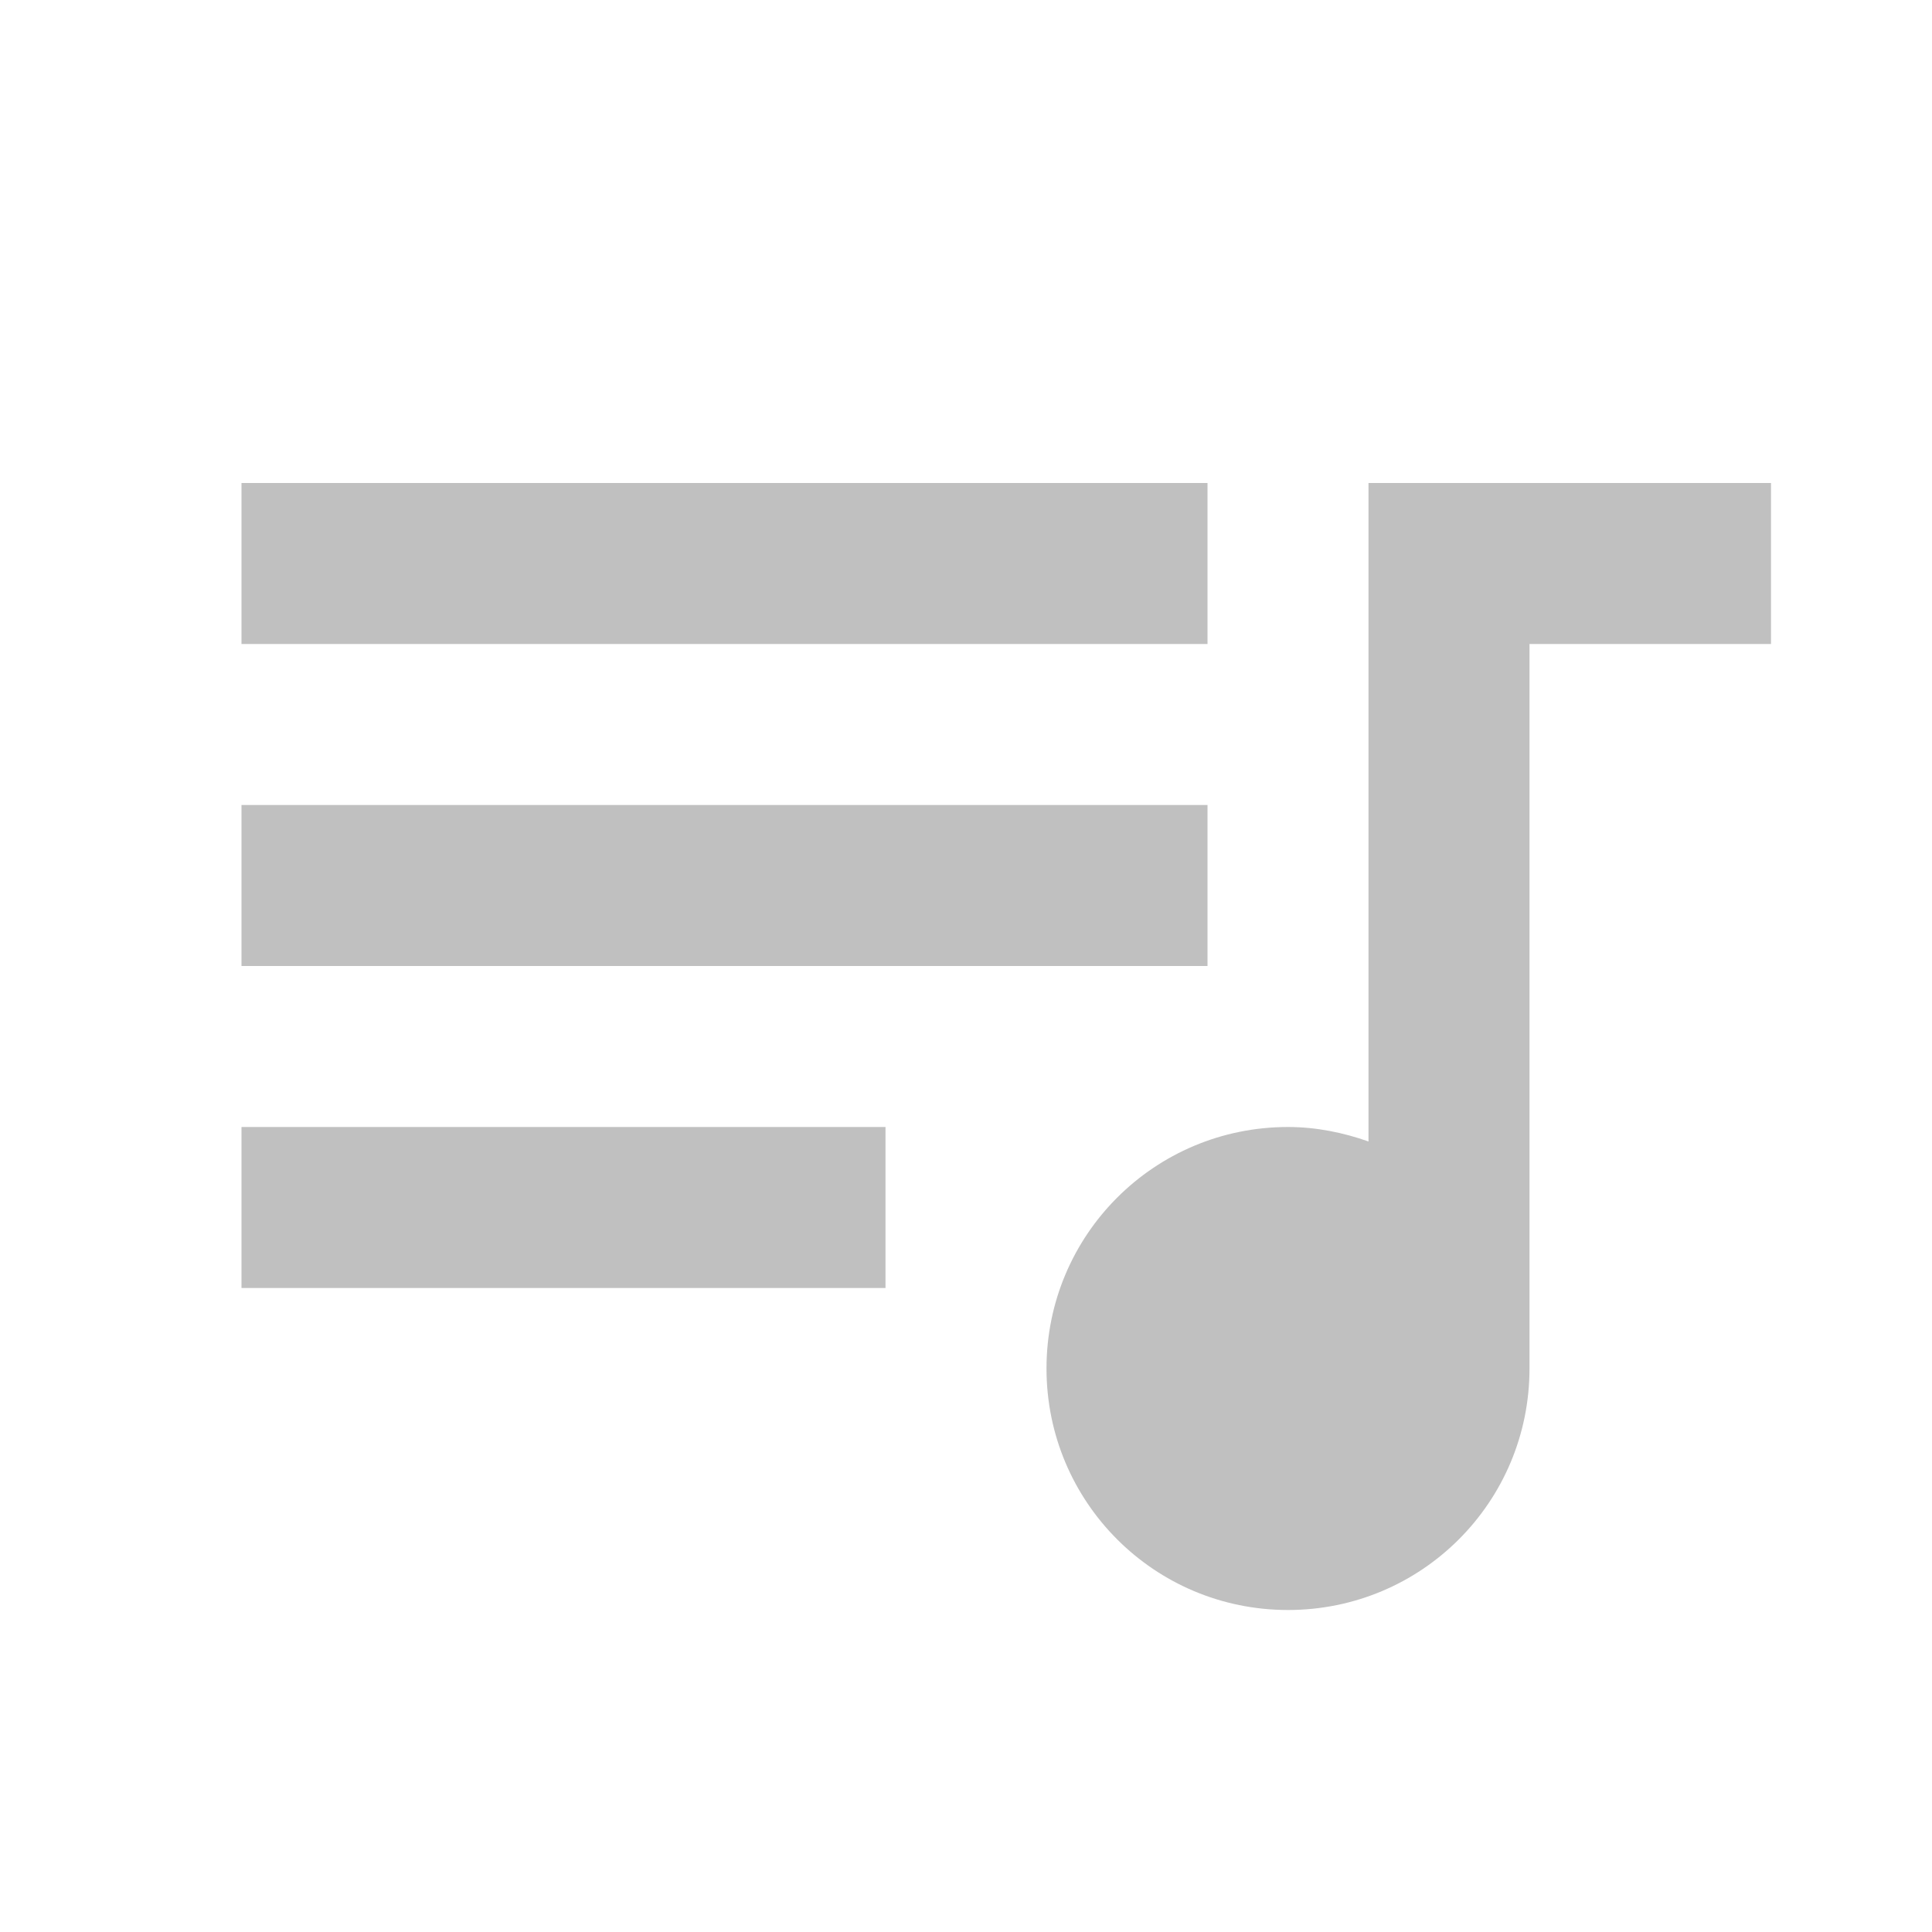
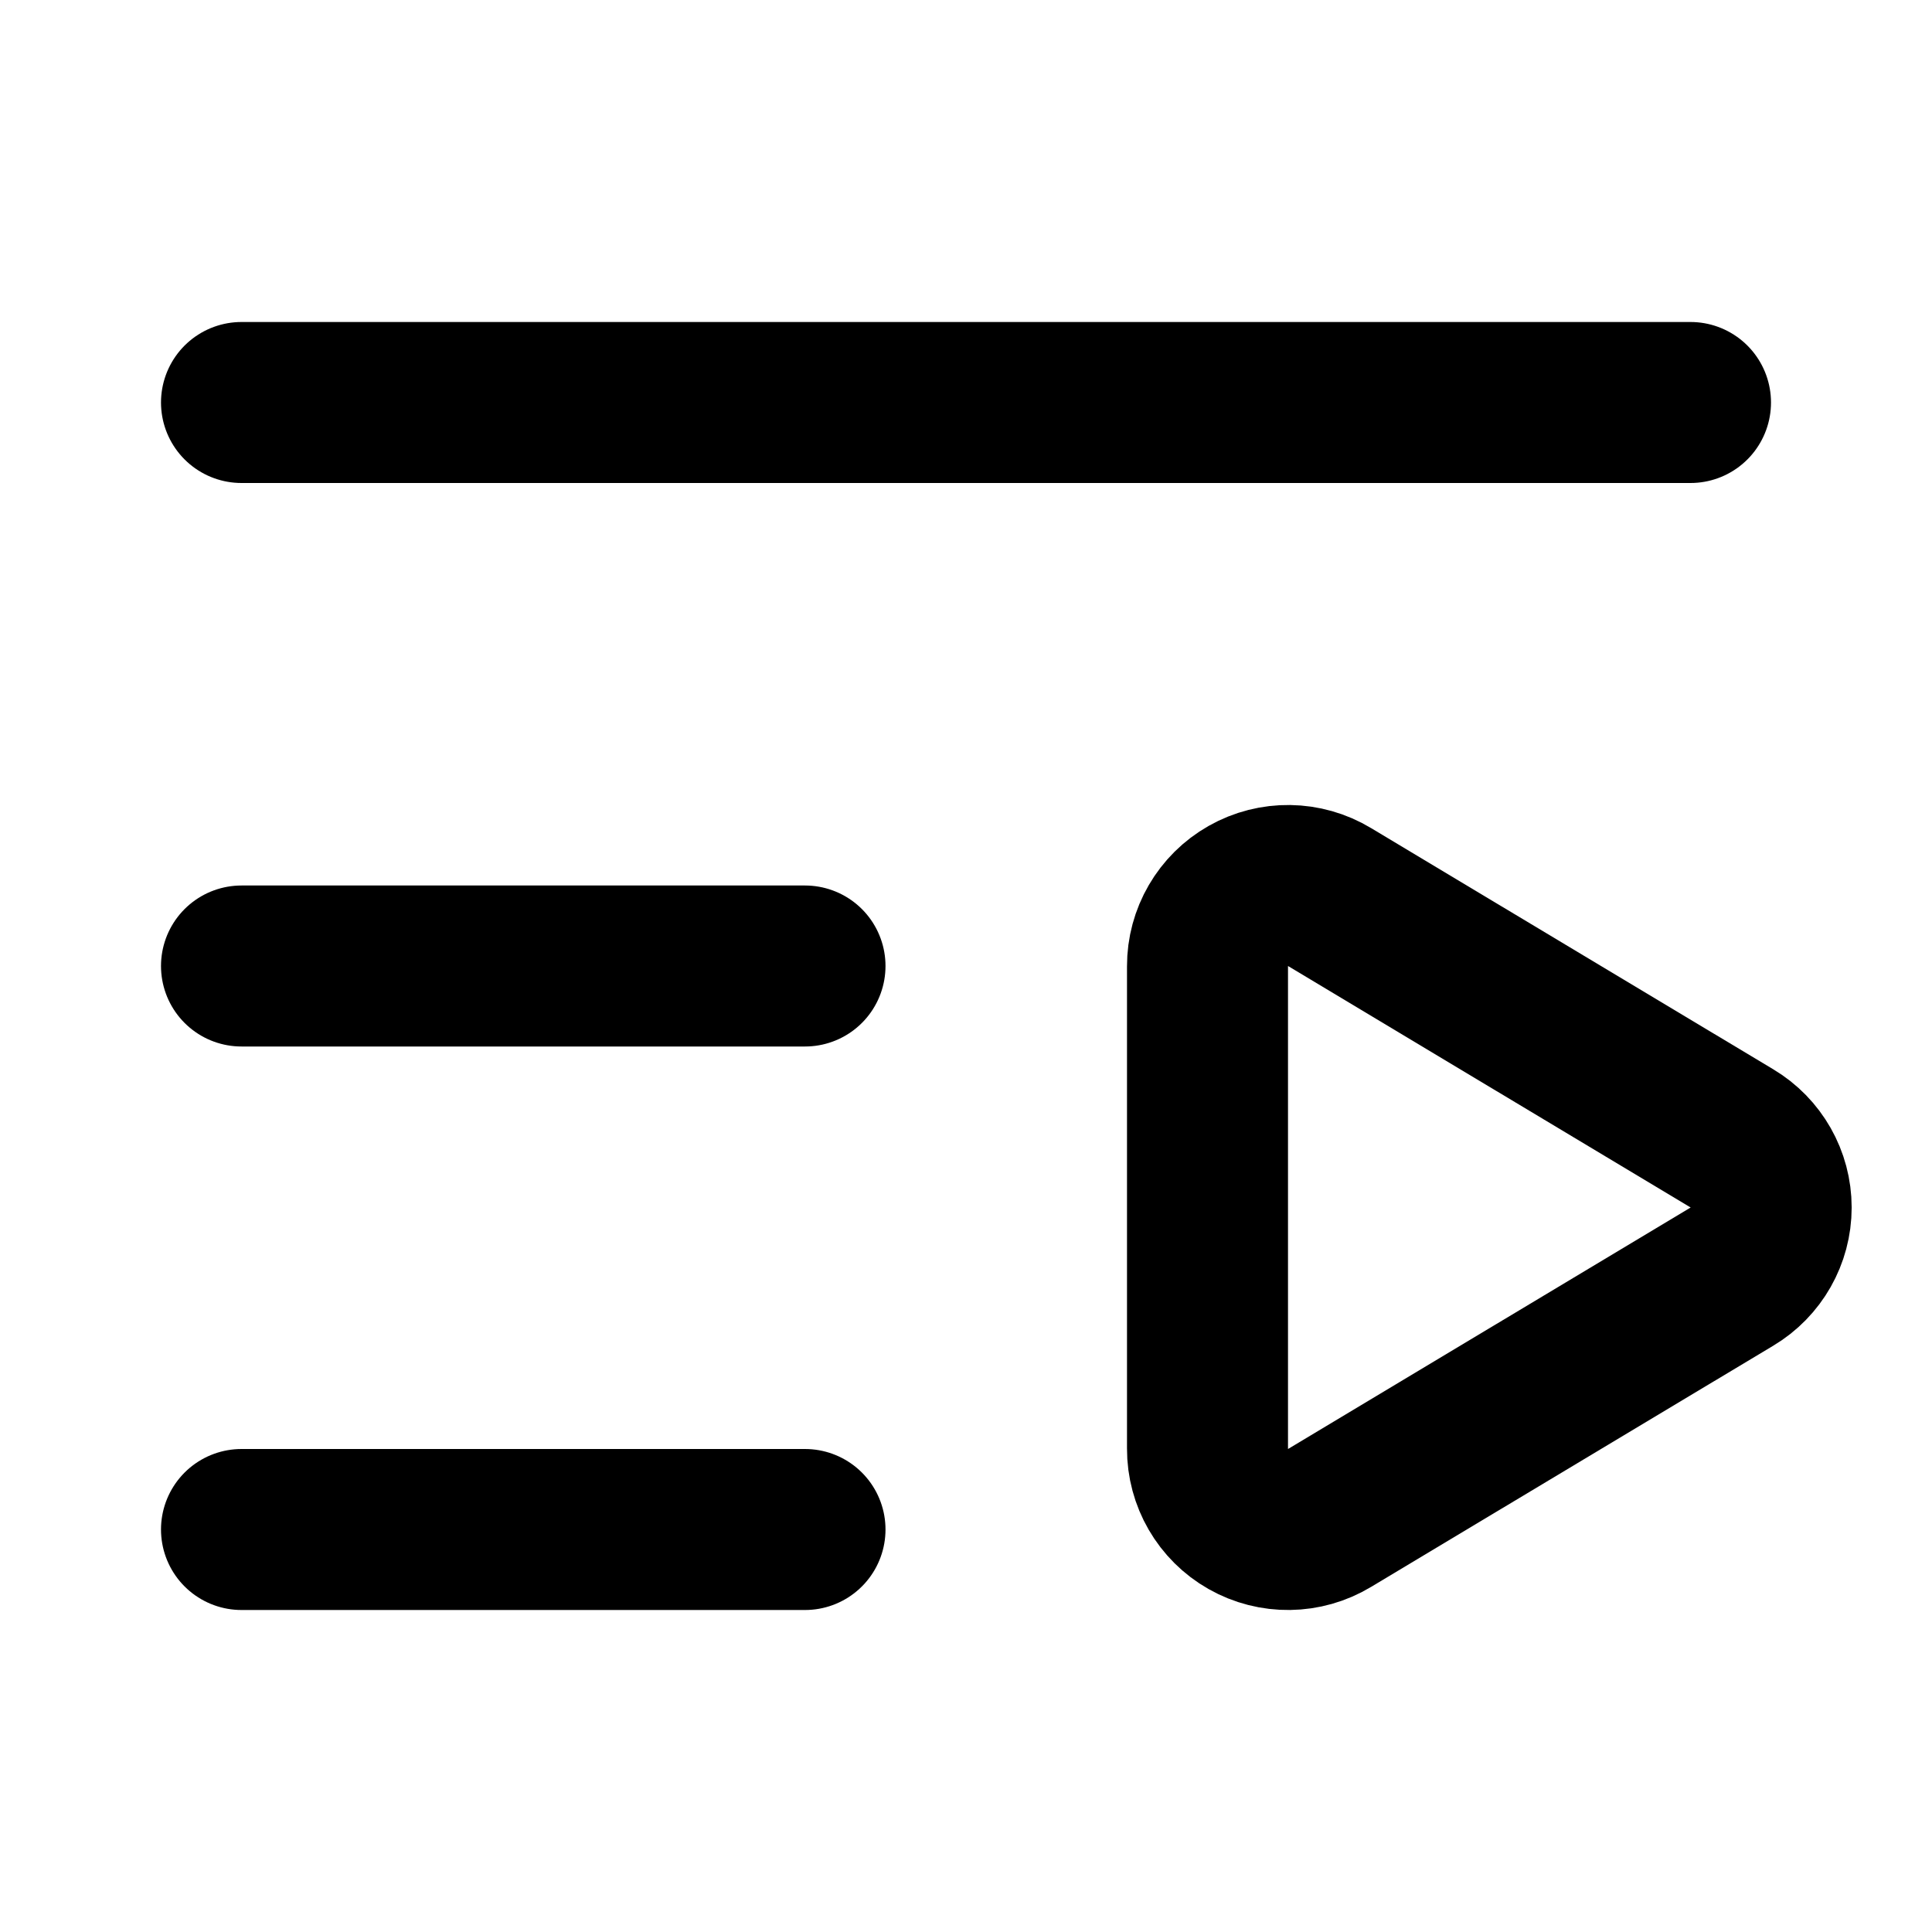
- <svg xmlns="http://www.w3.org/2000/svg" viewBox="0 0 24 24" fill="#c0c0c0">
-   <path d="M15 6H3v2h12V6zm0 4H3v2h12v-2zM3 16h8v-2H3v2zM17 6v8.18c-.31-.11-.65-.18-1-.18-1.66 0-3 1.34-3 3s1.34 3 3 3 3-1.34 3-3V8h3V6h-5z" />
+ <svg xmlns="http://www.w3.org/2000/svg" width="24" height="24" viewBox="0 0 24 24" fill="none" stroke="currentColor" stroke-width="2" stroke-linecap="round" stroke-linejoin="round" class="lucide lucide-list-video-icon lucide-list-video">
+   <path d="M21 5H3" />
+   <path d="M10 12H3" />
+   <path d="M10 19H3" />
+   <path d="M15 12.003a1 1 0 0 1 1.517-.859l4.997 2.997a1 1 0 0 1 0 1.718l-4.997 2.997a1 1 0 0 1-1.517-.86z" />
</svg>
